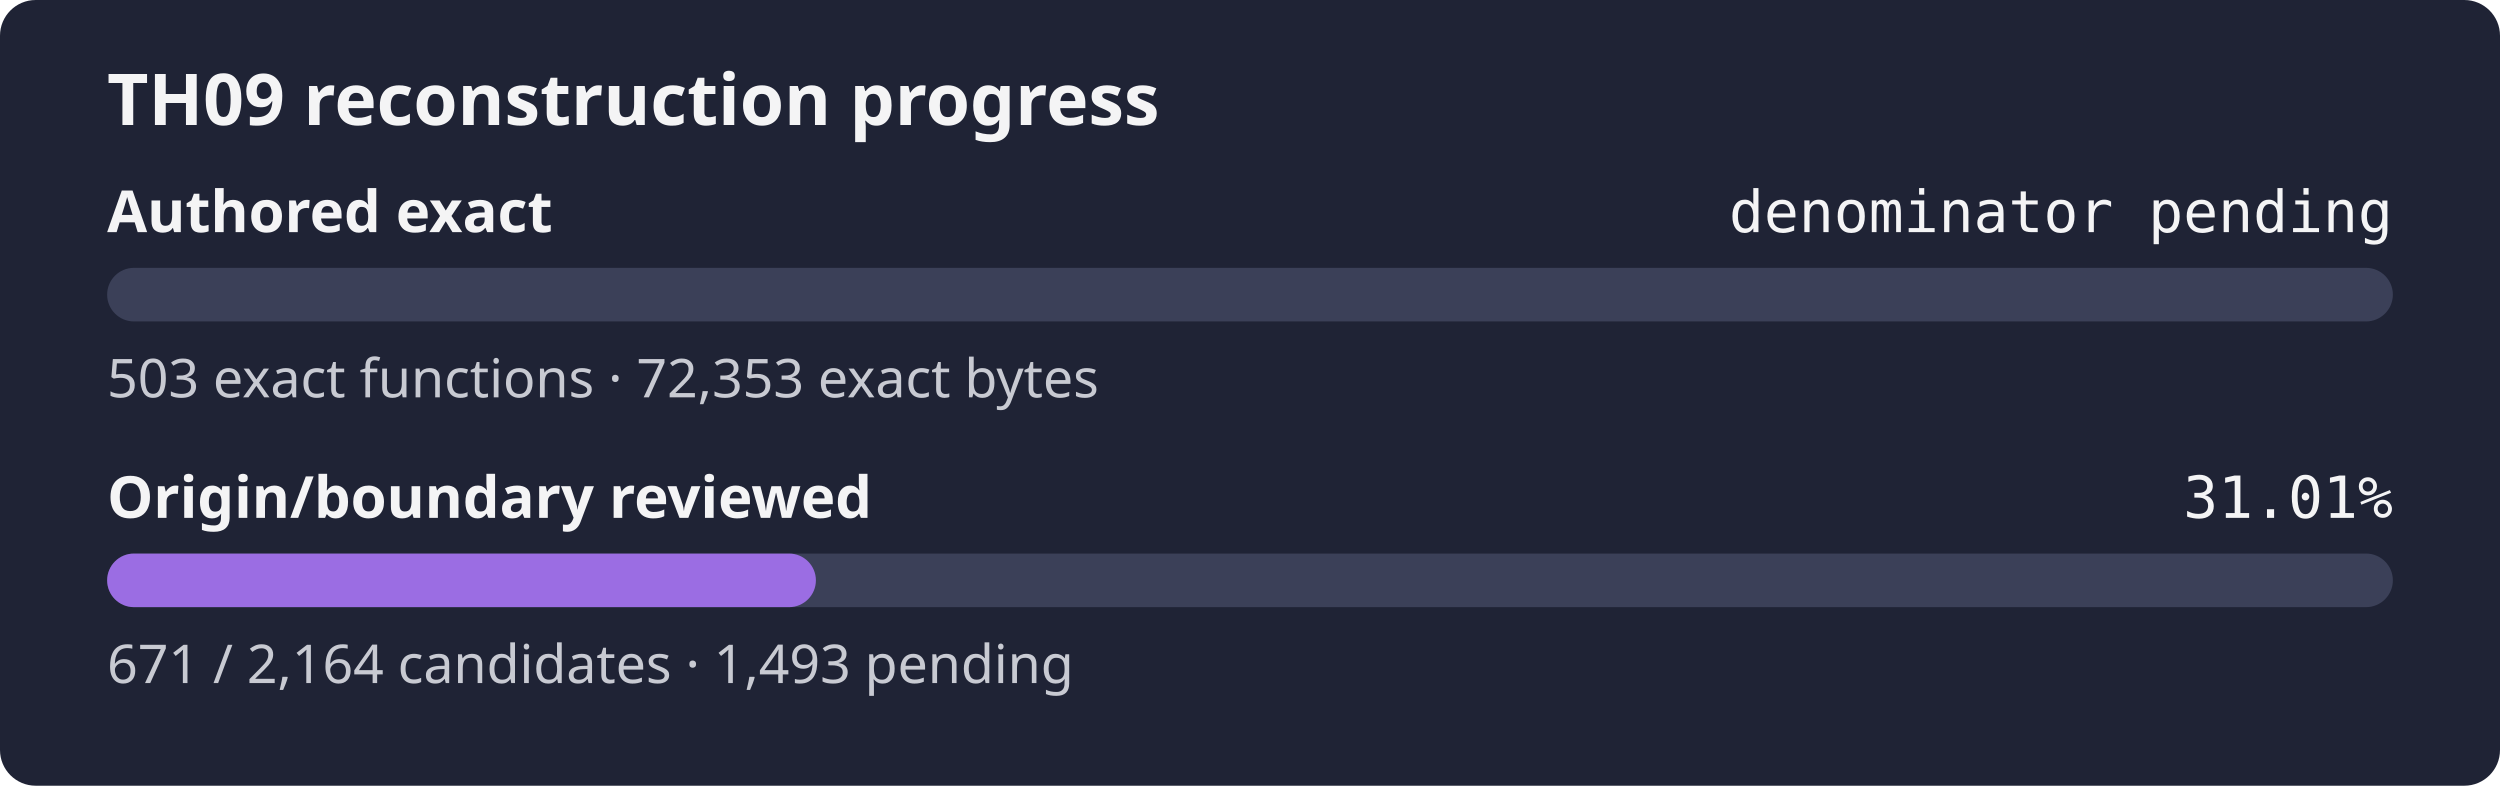
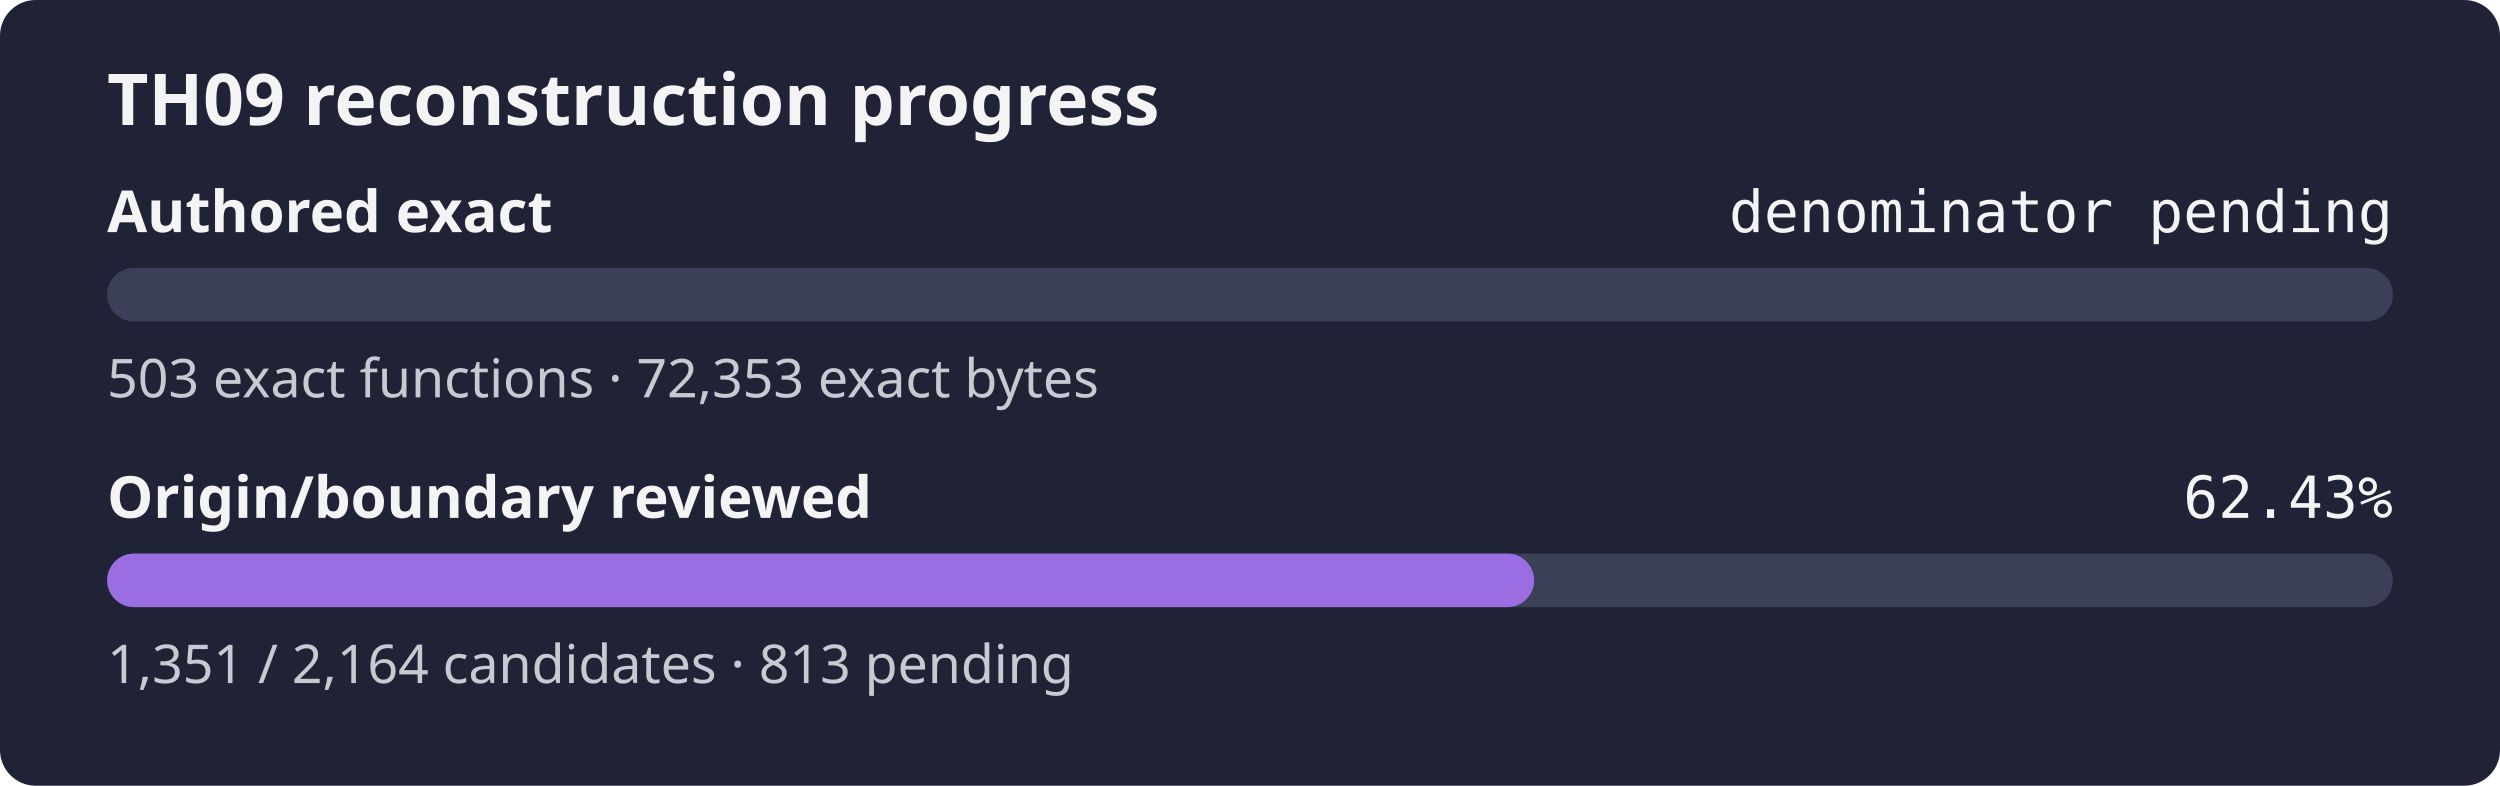
- <svg xmlns="http://www.w3.org/2000/svg" width="560" height="176" role="img" aria-label="TH09 reconstruction progress: authored exact denominator pending, origin review 31.01%">
+ <svg xmlns="http://www.w3.org/2000/svg" width="560" height="176" role="img" aria-label="TH09 reconstruction progress: authored exact denominator pending, origin review 62.43%">
  <rect width="560" height="176" rx="8" fill="#1f2335" />
  <text x="24" y="28" fill="#f4f4f5" font-family="sans-serif" font-size="16" font-weight="600">TH09 reconstruction progress</text>
  <text x="24" y="52" fill="#f4f4f5" font-family="sans-serif" font-size="13" font-weight="600">Authored exact</text>
  <text x="536" y="52" fill="#f4f4f5" text-anchor="end" font-family="monospace" font-size="13">denominator pending</text>
  <rect x="24" y="60" width="512" height="12" rx="6" fill="#3b4058" />
  <rect x="24" y="60" width="0.00" height="12" rx="6" fill="#9b6de3" />
  <text x="24" y="89" fill="#c8cad2" font-family="sans-serif" font-size="12">503 exact functions · 72,353 exact bytes</text>
  <text x="24" y="116" fill="#f4f4f5" font-family="sans-serif" font-size="13" font-weight="600">Origin/boundary reviewed</text>
-   <text x="536" y="116" fill="#f4f4f5" text-anchor="end" font-family="monospace" font-size="13">31.01%</text>
+   <text x="536" y="116" fill="#f4f4f5" text-anchor="end" font-family="monospace" font-size="13">62.43%</text>
  <rect x="24" y="124" width="512" height="12" rx="6" fill="#3b4058" />
-   <rect x="24" y="124" width="158.76" height="12" rx="6" fill="#9b6de3" />
-   <text x="24" y="153" fill="#c8cad2" font-family="sans-serif" font-size="12">671 / 2,164 candidates · 1,493 pending</text>
+   <rect x="24" y="124" width="319.65" height="12" rx="6" fill="#9b6de3" />
+   <text x="24" y="153" fill="#c8cad2" font-family="sans-serif" font-size="12">1,351 / 2,164 candidates · 813 pending</text>
</svg>
